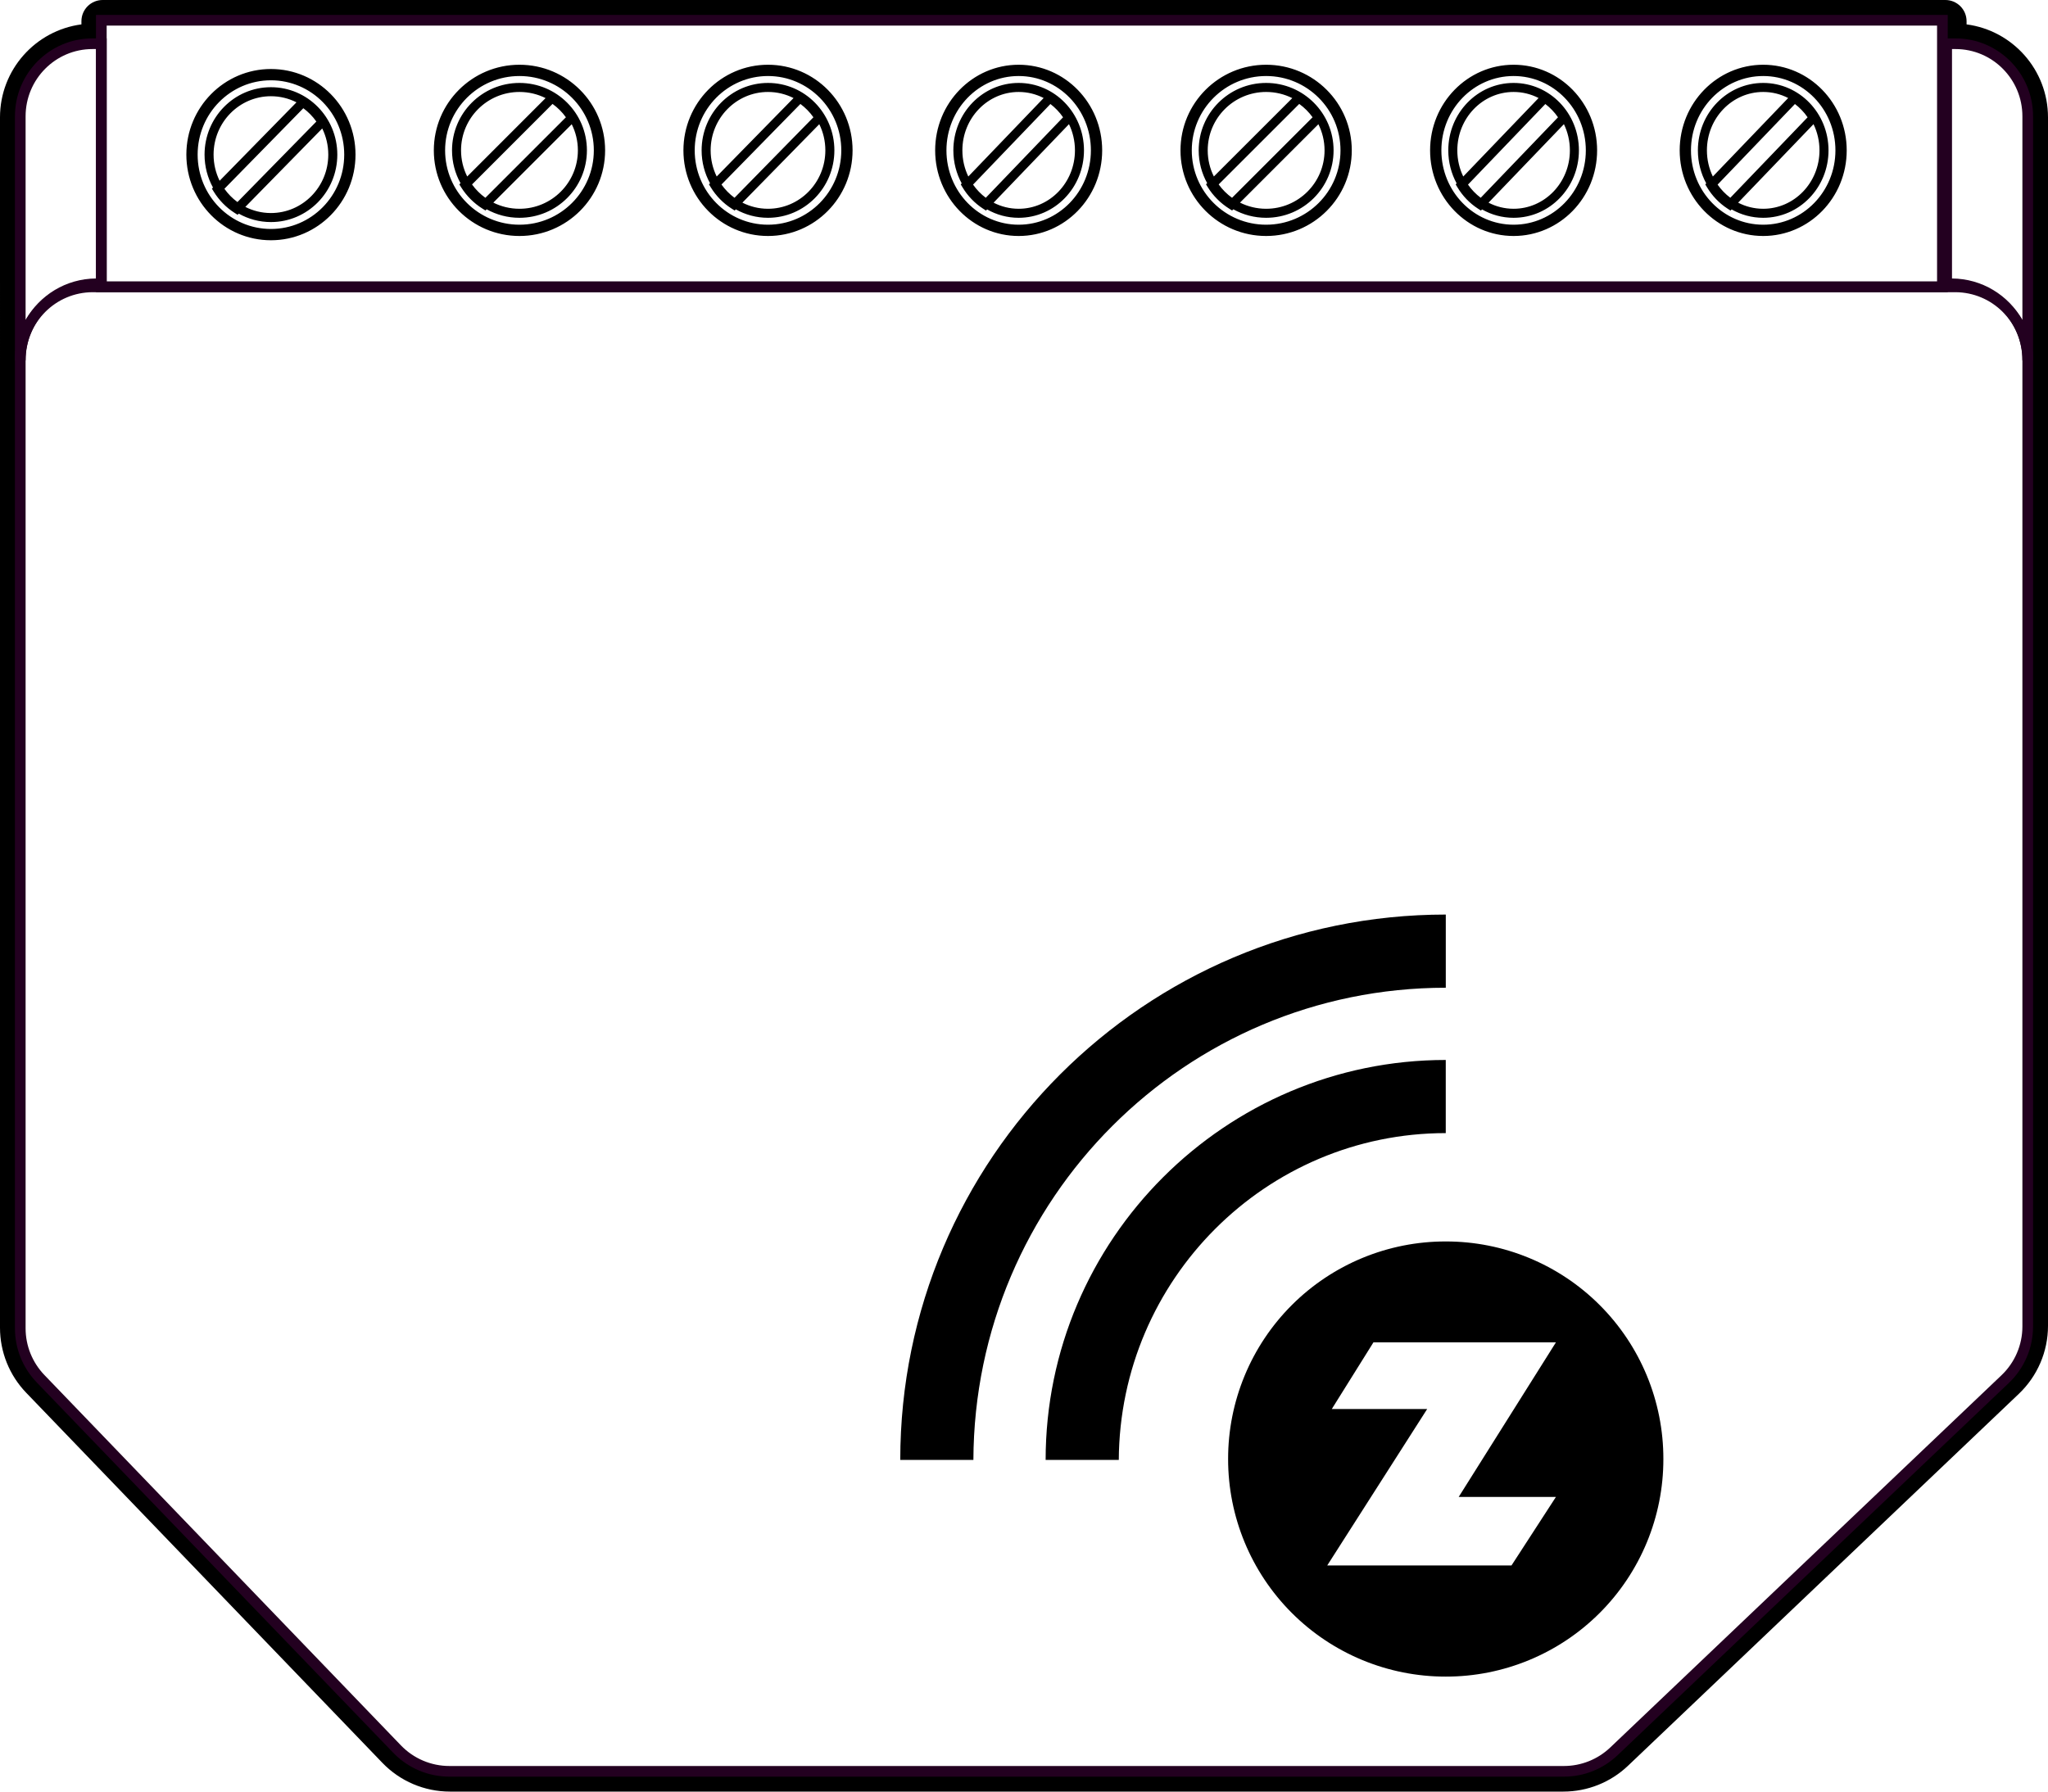
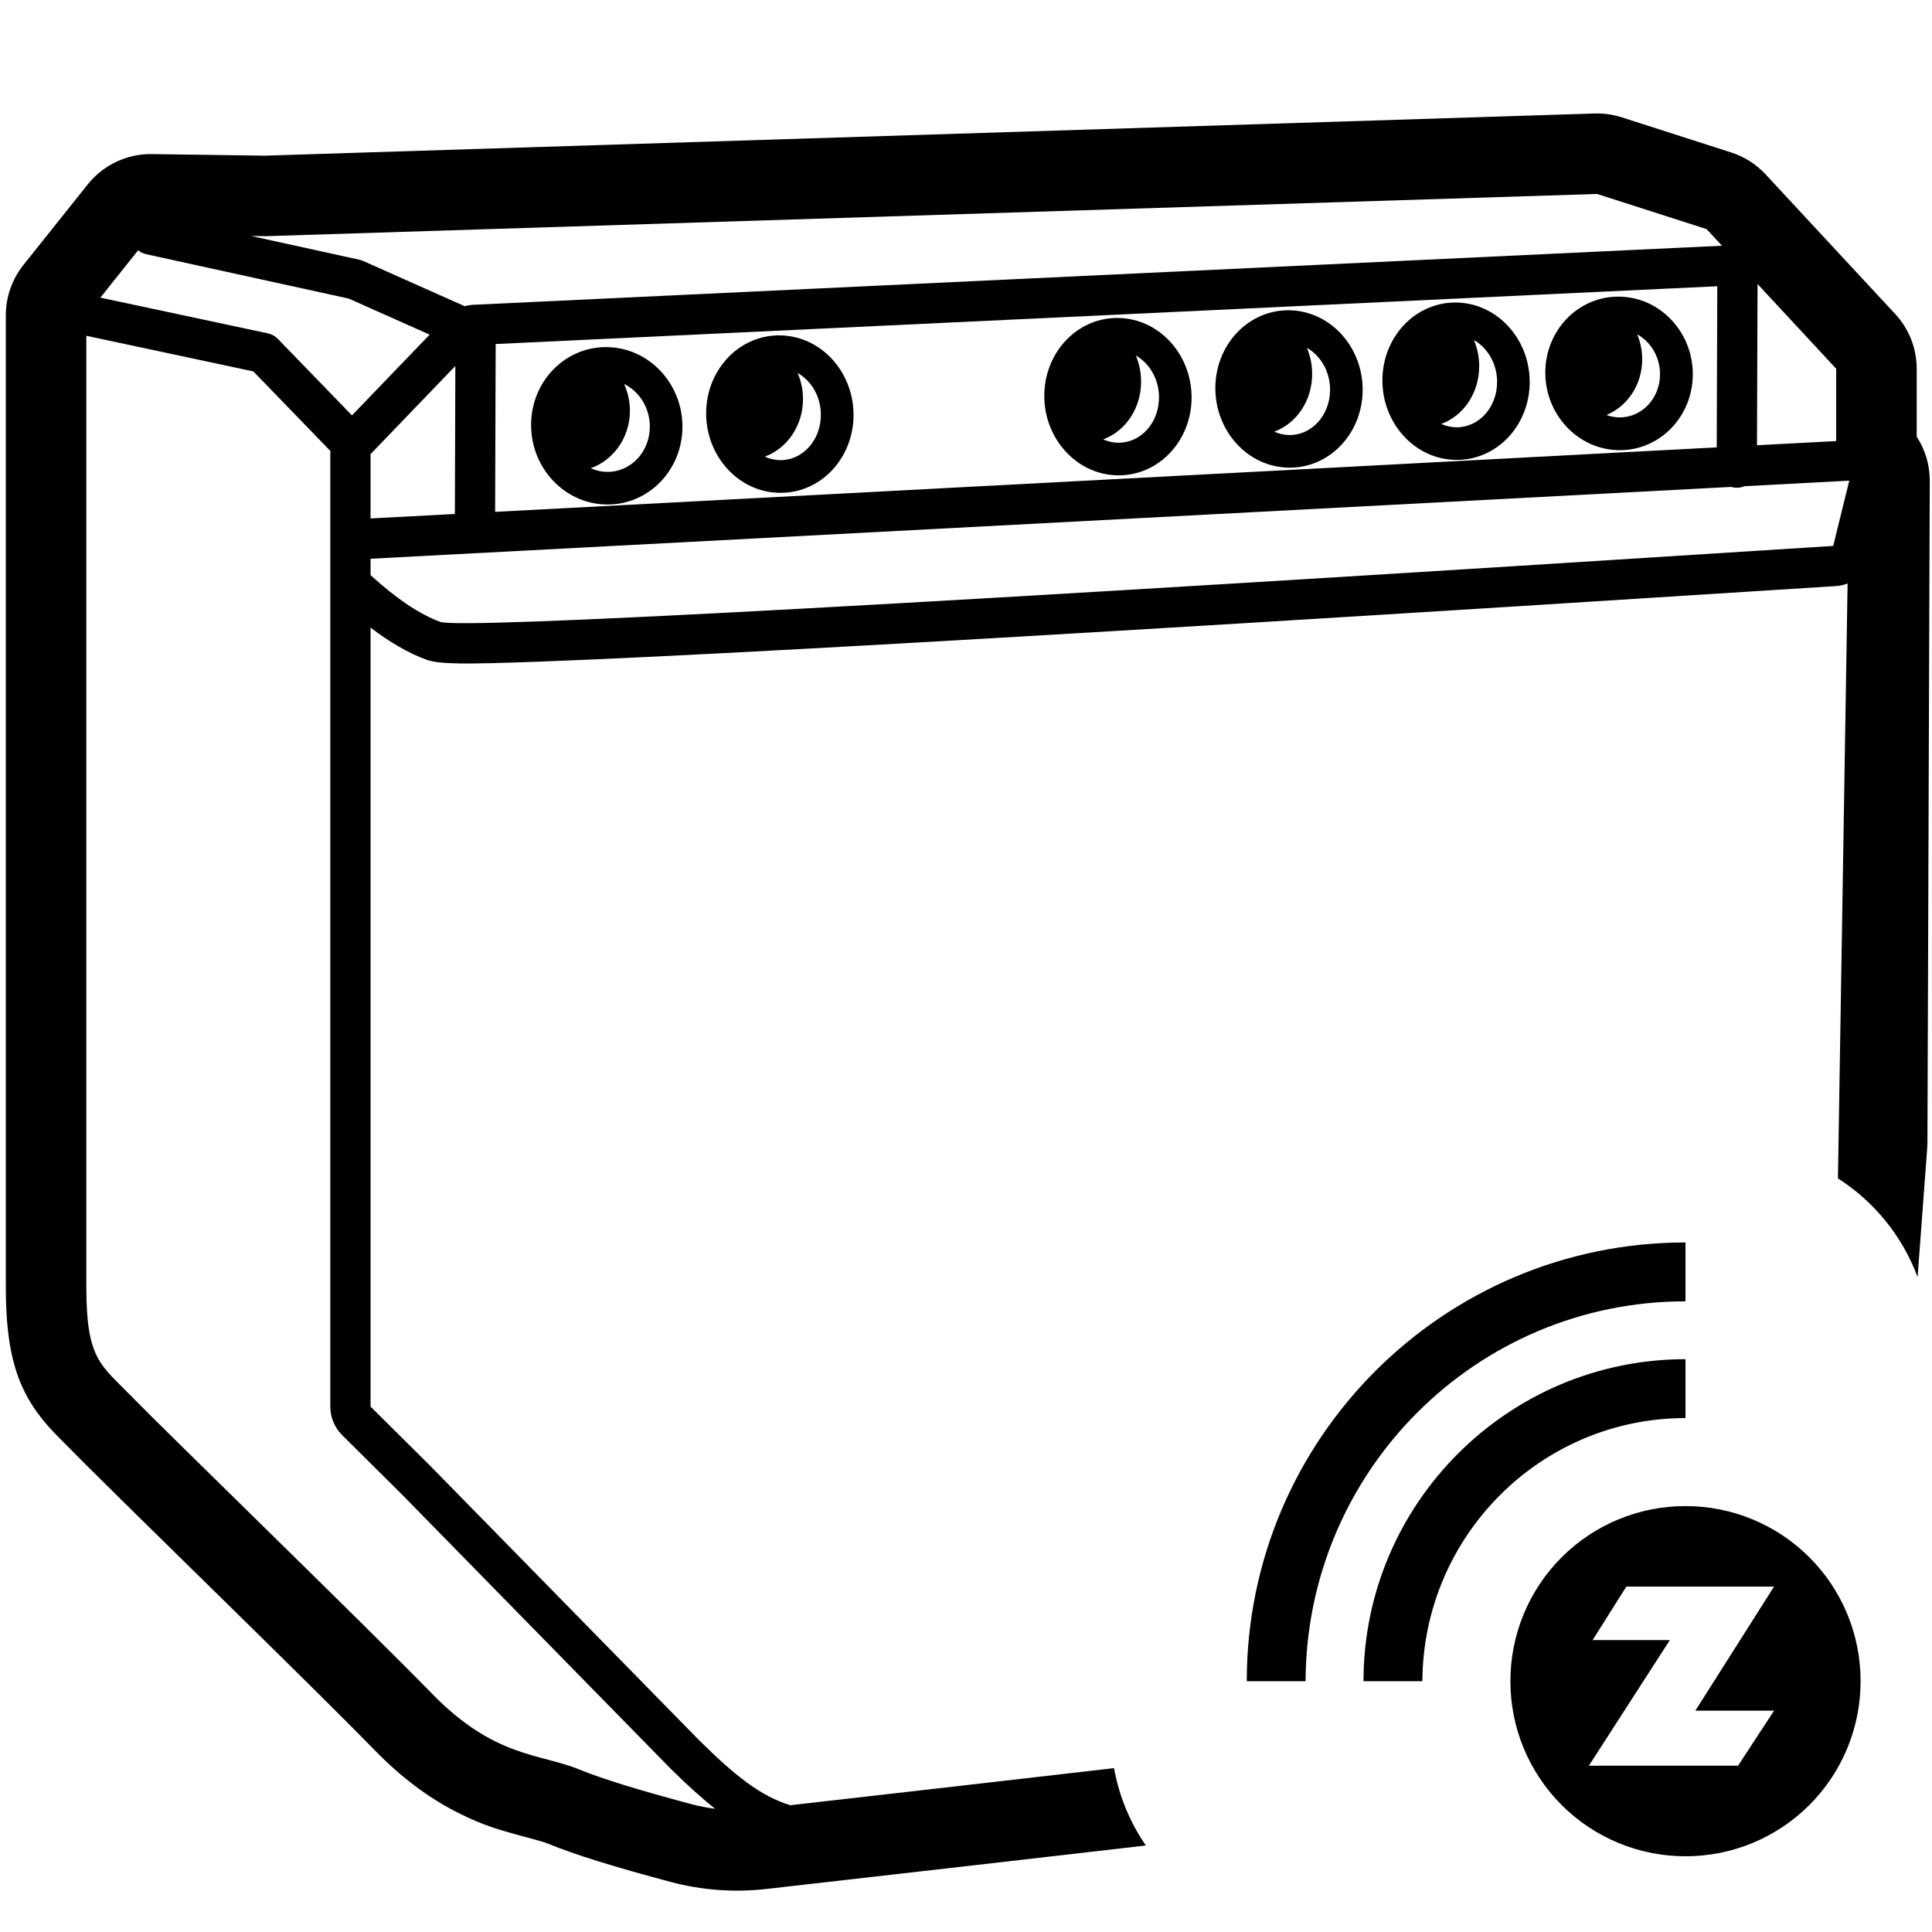
- <svg xmlns="http://www.w3.org/2000/svg" width="960px" height="840px" viewBox="0 0 960 840" version="1.1" id="svg105" xml:space="preserve">
-   <defs id="defs109" />
-   <g id="Shelly-2.5" stroke="none" stroke-width="1" fill="none" fill-rule="evenodd">
-     <path d="M921.833,11.433 C943.373,14.266 960,32.706 960,55.033 L960,621.633 C960,633.678 955.063,645.196 946.341,653.497 L763.129,827.886 C754.959,835.663 744.114,840 732.838,840 L210.908,840 C198.963,840 187.533,835.135 179.248,826.525 L12.29,653.012 C4.405,644.818 6.73521363e-14,633.885 8.56398024e-14,622.51 L0,168.675 L0.001,168.601 L0,55.033 C-1.78416255e-15,32.706 16.627,14.266 38.167,11.433 L38.167,9.95 C38.167,4.455 42.619,0 48.11,0 L911.89,0 C917.381,0 921.833,4.455 921.833,9.95 L921.833,11.433 Z M911.838,134.608 L911.838,10 L48.162,10 L48.162,134.608 L44.003,134.608 C26.124,134.608 11.468,148.415 10.104,165.954 C11.508,147.405 26.994,132.791 45.892,132.791 L48.057,132.791 L48.057,21.054 L44.003,21.054 C25.224,21.054 10,36.287 10,55.078 L10,168.632 C10,167.731 10.035,166.838 10,168.705 L10,622.485 C10,631.286 13.408,639.744 19.508,646.084 L186.446,819.575 C192.856,826.236 201.699,830 210.941,830 L732.807,830 C741.532,830 749.922,826.645 756.243,820.628 L939.433,646.261 C946.18,639.838 950,630.927 950,621.608 L950,55.078 C950,36.287 934.776,21.054 915.997,21.054 L911.943,21.054 L911.943,132.791 L914.108,132.791 C933.006,132.791 948.492,147.405 949.896,165.954 C948.532,148.415 933.876,134.608 915.997,134.608 L911.838,134.608 Z" id="Combined-Shape" fill="#000000" fill-rule="nonzero" />
-     <path d="M210.662,833 C200.728,833 191.222,828.955 184.332,821.796 L17.221,648.16 C10.663,641.347 7,632.256 7,622.798 L7,168.567 C7,148.371 23.365,132 43.551,132 L916.449,132 C936.635,132 953,148.371 953,168.567 L953,621.921 C953,631.936 948.894,641.512 941.641,648.415 L758.261,822.928 C751.466,829.394 742.447,833 733.069,833 L210.662,833 Z M754.812,819.312 L938.202,644.785 C944.459,638.831 948,630.571 948,621.932 L948,168.541 C948,151.121 933.885,137 916.474,137 L43.526,137 C26.115,137 12,151.121 12,168.541 L12,622.809 C12,630.968 15.16,638.809 20.816,644.686 L187.936,818.336 C193.879,824.511 202.078,828 210.647,828 L733.084,828 C741.172,828 748.952,824.89 754.812,819.312 Z" id="Path" fill="#230020" fill-rule="nonzero" />
-     <path d="M910,135.581 L910,18 L916.642,18 C936.722,18 953,34.366 953,54.555 L953,169 L948,169 C948,150.543 933.118,135.581 914.761,135.581 L910,135.581 Z M915,130.568 C929.137,130.655 941.454,138.458 948,150 L948,54.539 C948,37.121 933.961,23 916.642,23 L915,23 L915,130.568 Z M50,135.581 L45.239,135.581 C26.882,135.581 12,150.543 12,169 L7,169 L7,54.555 C7,34.366 23.278,18 43.358,18 L50,18 L50,135.581 Z M45,23 L43.358,23 C26.039,23 12,37.121 12,54.539 L12,150 C18.546,138.458 30.863,130.655 45,130.568 L45,23 Z" id="path98" fill="#230020" fill-rule="nonzero" />
-     <path d="M45,7 L913,7 L913,137 L45,137 L45,7 Z M50,12 L50,132 L908,132 L908,12 L50,12 Z" id="path100" fill="#230020" fill-rule="nonzero" />
-     <path d="M850.086,58.215 L814.75,95.024 C818.289,96.855 822.28,97.884 826.5,97.884 C841.053,97.884 852.884,85.639 852.884,70.5 C852.884,66.081 851.876,61.909 850.086,58.215 Z M811.71,98.19 L811.194,98.728 L809.727,97.775 C807.822,96.537 806.019,95.04 804.411,93.364 C802.8,91.686 801.364,89.811 800.183,87.836 L799.356,86.45 L799.801,85.985 C797.306,81.407 795.884,76.124 795.884,70.5 C795.884,53.055 809.574,38.884 826.5,38.884 C843.424,38.884 857.116,53.056 857.116,70.5 C857.116,87.944 843.424,102.116 826.5,102.116 C821.134,102.116 816.093,100.692 811.71,98.19 Z M802.899,82.757 L838.21,45.956 C834.68,44.138 830.703,43.116 826.5,43.116 C811.944,43.116 800.116,55.36 800.116,70.5 C800.116,74.908 801.119,79.07 802.899,82.757 Z M811.087,92.728 L847.313,54.993 C846.457,53.748 845.523,52.602 844.513,51.567 C843.52,50.532 842.469,49.595 841.375,48.77 L805.122,86.553 C806.78,88.927 808.796,91.014 811.087,92.728 Z M733.086,58.215 L697.75,95.024 C701.289,96.855 705.28,97.884 709.5,97.884 C724.053,97.884 735.884,85.639 735.884,70.5 C735.884,66.081 734.876,61.909 733.086,58.215 Z M694.71,98.19 L694.194,98.728 L692.727,97.775 C690.822,96.537 689.019,95.04 687.411,93.364 C685.8,91.686 684.364,89.811 683.183,87.836 L682.356,86.45 L682.801,85.985 C680.306,81.407 678.884,76.124 678.884,70.5 C678.884,53.055 692.574,38.884 709.5,38.884 C726.424,38.884 740.116,53.056 740.116,70.5 C740.116,87.944 726.424,102.116 709.5,102.116 C704.134,102.116 699.093,100.692 694.71,98.19 Z M685.899,82.757 L721.21,45.956 C717.68,44.138 713.703,43.116 709.5,43.116 C694.944,43.116 683.116,55.36 683.116,70.5 C683.116,74.908 684.119,79.07 685.899,82.757 Z M694.087,92.728 L730.313,54.993 C729.457,53.748 728.523,52.602 727.513,51.567 C726.52,50.532 725.469,49.595 724.375,48.77 L688.122,86.553 C689.78,88.927 691.796,91.014 694.087,92.728 Z M501.086,58.215 L465.75,95.024 C469.289,96.855 473.28,97.884 477.5,97.884 C492.053,97.884 503.884,85.639 503.884,70.5 C503.884,66.081 502.876,61.909 501.086,58.215 Z M462.71,98.19 L462.194,98.728 L460.727,97.775 C458.822,96.537 457.019,95.04 455.411,93.364 C453.8,91.686 452.364,89.811 451.183,87.836 L450.356,86.45 L450.801,85.985 C448.306,81.407 446.884,76.124 446.884,70.5 C446.884,53.055 460.574,38.884 477.5,38.884 C494.424,38.884 508.116,53.056 508.116,70.5 C508.116,87.944 494.424,102.116 477.5,102.116 C472.134,102.116 467.093,100.692 462.71,98.19 Z M453.899,82.757 L489.21,45.956 C485.68,44.138 481.703,43.116 477.5,43.116 C462.944,43.116 451.116,55.36 451.116,70.5 C451.116,74.908 452.119,79.07 453.899,82.757 Z M462.087,92.728 L498.313,54.993 C497.457,53.748 496.523,52.602 495.513,51.567 C494.52,50.532 493.469,49.595 492.375,48.77 L456.122,86.553 C457.78,88.927 459.796,91.014 462.087,92.728 Z M384.041,58.231 L347.998,95.01 C351.611,96.849 355.688,97.884 360,97.884 C374.839,97.884 386.884,85.631 386.884,70.5 C386.884,66.088 385.86,61.921 384.041,58.231 Z M344.913,98.158 L344.376,98.706 L342.929,97.785 C340.986,96.55 339.149,95.054 337.508,93.38 C335.868,91.707 334.404,89.833 333.194,87.854 L332.335,86.447 L332.837,85.934 C330.319,81.368 328.884,76.104 328.884,70.5 C328.884,53.047 342.807,38.884 360,38.884 C377.193,38.884 391.116,53.047 391.116,70.5 C391.116,87.953 377.193,102.116 360,102.116 C354.525,102.116 349.381,100.68 344.913,98.158 Z M335.952,82.755 L371.975,45.977 C368.368,44.146 364.302,43.116 360,43.116 C345.161,43.116 333.116,55.369 333.116,70.5 C333.116,74.906 334.137,79.068 335.952,82.755 Z M344.303,92.733 L381.292,54.99 C380.421,53.753 379.472,52.613 378.448,51.582 C377.417,50.53 376.326,49.579 375.188,48.744 L338.192,86.516 C339.887,88.908 341.953,91.009 344.303,92.733 Z M267.996,58.246 L231.246,94.996 C234.933,96.844 239.094,97.884 243.499,97.884 C258.623,97.884 270.884,85.623 270.884,70.5 C270.884,66.095 269.844,61.933 267.996,58.246 Z M228.115,98.127 L227.556,98.686 L226.129,97.795 C224.151,96.56 222.278,95.067 220.608,93.396 C218.934,91.725 217.44,89.851 216.204,87.87 L215.315,86.444 L215.873,85.885 C213.332,81.332 211.884,76.085 211.884,70.5 C211.884,53.039 226.038,38.884 243.499,38.884 C260.96,38.884 275.116,53.039 275.116,70.5 C275.116,87.961 260.96,102.116 243.499,102.116 C237.914,102.116 232.668,100.668 228.115,98.127 Z M219.003,82.753 L255.739,45.997 C252.056,44.154 247.898,43.116 243.499,43.116 C228.375,43.116 216.116,55.376 216.116,70.5 C216.116,74.905 217.156,79.066 219.003,82.753 Z M227.518,92.739 L265.27,54.987 C264.388,53.76 263.423,52.625 262.381,51.598 C261.312,50.529 260.182,49.565 259.001,48.721 L221.261,86.482 C222.994,88.89 225.109,91.005 227.518,92.739 Z M578.115,98.127 L577.547,98.696 L576.115,97.786 C574.078,96.492 572.222,95.012 570.608,93.374 C568.901,91.67 567.415,89.813 566.199,87.839 L565.321,86.415 L565.865,85.87 C563.329,81.32 561.884,76.079 561.884,70.5 C561.884,53.04 576.039,38.884 593.499,38.884 C610.962,38.884 625.116,53.039 625.116,70.5 C625.116,87.961 610.962,102.116 593.499,102.116 C587.915,102.116 582.668,100.668 578.115,98.127 Z M581.246,94.996 C584.933,96.844 589.095,97.884 593.499,97.884 C608.624,97.884 620.884,85.624 620.884,70.5 C620.884,66.095 619.844,61.933 617.996,58.246 L581.246,94.996 Z M605.753,46.004 C602.066,44.156 597.904,43.116 593.499,43.116 C578.377,43.116 566.116,55.377 566.116,70.5 C566.116,74.899 567.154,79.056 568.997,82.74 L605.753,46.004 Z M571.253,86.47 C572.988,88.883 575.106,91.002 577.518,92.739 L615.275,54.982 C614.418,53.785 613.451,52.646 612.402,51.598 C611.354,50.549 610.214,49.582 609.018,48.724 L571.253,86.47 Z M151.041,60.231 L114.998,97.01 C118.611,98.849 122.687,99.884 127,99.884 C141.838,99.884 153.884,87.631 153.884,72.5 C153.884,68.088 152.86,63.921 151.041,60.231 Z M111.912,100.158 L111.376,100.706 L109.929,99.785 C107.986,98.55 106.149,97.054 104.508,95.38 C102.864,93.702 101.398,91.828 100.193,89.852 L99.336,88.446 L99.837,87.934 C97.319,83.369 95.884,78.104 95.884,72.5 C95.884,55.047 109.806,40.884 127,40.884 C144.191,40.884 158.116,55.048 158.116,72.5 C158.116,89.952 144.191,104.116 127,104.116 C121.524,104.116 116.38,102.68 111.912,100.158 Z M102.951,84.755 L138.975,47.977 C135.368,46.146 131.301,45.116 127,45.116 C112.16,45.116 100.116,57.368 100.116,72.5 C100.116,76.906 101.137,81.068 102.951,84.755 Z M111.303,94.734 L148.291,56.99 C147.421,55.753 146.471,54.613 145.446,53.582 C144.415,52.531 143.325,51.58 142.188,50.745 L105.191,88.517 C106.887,90.908 108.953,93.009 111.303,94.734 Z M166.645,72.5 C166.645,94.663 148.903,112.645 127.001,112.645 C105.097,112.645 87.355,94.664 87.355,72.5 C87.355,50.336 105.097,32.355 127.001,32.355 C148.903,32.355 166.645,50.337 166.645,72.5 Z M161.355,72.5 C161.355,53.243 145.965,37.645 127.001,37.645 C108.035,37.645 92.645,53.242 92.645,72.5 C92.645,91.758 108.035,107.355 127.001,107.355 C145.965,107.355 161.355,91.757 161.355,72.5 Z M553.355,70.5 C553.355,48.329 571.329,30.355 593.499,30.355 C615.671,30.355 633.645,48.328 633.645,70.5 C633.645,92.672 615.671,110.645 593.499,110.645 C571.329,110.645 553.355,92.671 553.355,70.5 Z M558.645,70.5 C558.645,89.75 574.251,105.355 593.499,105.355 C612.749,105.355 628.355,89.75 628.355,70.5 C628.355,51.25 612.749,35.645 593.499,35.645 C574.251,35.645 558.645,51.25 558.645,70.5 Z M283.645,70.5 C283.645,92.672 265.671,110.645 243.499,110.645 C221.329,110.645 203.355,92.671 203.355,70.5 C203.355,48.329 221.329,30.355 243.499,30.355 C265.671,30.355 283.645,48.328 283.645,70.5 Z M278.355,70.5 C278.355,51.25 262.749,35.645 243.499,35.645 C224.251,35.645 208.645,51.25 208.645,70.5 C208.645,89.75 224.251,105.355 243.499,105.355 C262.749,105.355 278.355,89.75 278.355,70.5 Z M399.645,70.5 C399.645,92.664 381.904,110.645 360,110.645 C338.096,110.645 320.355,92.664 320.355,70.5 C320.355,48.336 338.096,30.355 360,30.355 C381.904,30.355 399.645,48.336 399.645,70.5 Z M394.355,70.5 C394.355,51.242 378.966,35.645 360,35.645 C341.034,35.645 325.645,51.242 325.645,70.5 C325.645,89.758 341.034,105.355 360,105.355 C378.966,105.355 394.355,89.758 394.355,70.5 Z M516.645,70.5 C516.645,92.656 499.135,110.645 477.501,110.645 C455.865,110.645 438.355,92.656 438.355,70.5 C438.355,48.344 455.865,30.355 477.501,30.355 C499.135,30.355 516.645,48.344 516.645,70.5 Z M511.355,70.5 C511.355,51.235 496.181,35.645 477.501,35.645 C458.819,35.645 443.645,51.234 443.645,70.5 C443.645,89.766 458.819,105.355 477.501,105.355 C496.181,105.355 511.355,89.765 511.355,70.5 Z M748.645,70.5 C748.645,92.656 731.135,110.645 709.501,110.645 C687.865,110.645 670.355,92.656 670.355,70.5 C670.355,48.344 687.865,30.355 709.501,30.355 C731.135,30.355 748.645,48.344 748.645,70.5 Z M743.355,70.5 C743.355,51.235 728.181,35.645 709.501,35.645 C690.819,35.645 675.645,51.234 675.645,70.5 C675.645,89.766 690.819,105.355 709.501,105.355 C728.181,105.355 743.355,89.765 743.355,70.5 Z M865.645,70.5 C865.645,92.656 848.135,110.645 826.501,110.645 C804.865,110.645 787.355,92.656 787.355,70.5 C787.355,48.344 804.865,30.355 826.501,30.355 C848.135,30.355 865.645,48.344 865.645,70.5 Z M860.355,70.5 C860.355,51.235 845.181,35.645 826.501,35.645 C807.819,35.645 792.645,51.234 792.645,70.5 C792.645,89.766 807.819,105.355 826.501,105.355 C845.181,105.355 860.355,89.765 860.355,70.5 Z" id="path102" fill="#000000" fill-rule="nonzero" />
+ <svg xmlns="http://www.w3.org/2000/svg" width="960px" height="960px" viewBox="0 0 960 960" version="1.1">
+   <g stroke="none" fill="none" fill-rule="nonzero">
+     <path id="7" d="M804.003,147.396 L804.613,147.399 C824.901,147.68 841.145,165.004 841.145,185.938 C841.145,206.957 824.767,223.97 804.387,223.688 C784.099,223.407 767.855,206.083 767.855,185.149 C767.855,164.551 783.584,147.799 803.395,147.403 L804.003,147.396 Z M813.488,166.113 L813.526,166.201 C815.116,169.979 816,174.154 816,178.534 C816,191.153 808.662,201.861 798.246,206.22 C800.255,206.956 802.396,207.369 804.613,207.399 C815.713,207.553 824.855,198.057 824.855,185.938 C824.855,177.286 820.192,169.795 813.488,166.113 Z" fill="#000000" />
+     <path id="6" d="M723.001,150.321 L723.612,150.324 C743.937,150.605 760.099,168.409 760.099,189.817 C760.099,211.307 743.806,228.803 723.388,228.521 C703.063,228.239 686.901,210.436 686.901,189.028 C686.901,167.967 702.548,150.743 722.392,150.328 L723.001,150.321 Z M732.392,168.995 L732.534,169.334 C734.118,173.196 735,177.469 735,181.955 C735,195.358 727.129,206.641 716.166,210.642 C718.485,211.694 720.999,212.288 723.612,212.324 C734.674,212.477 743.901,202.568 743.901,189.817 C743.901,180.677 739.154,172.818 732.392,168.995 Z" fill="#000000" />
+     <path id="5" d="M640.001,154.172 L640.612,154.175 C660.937,154.456 677.099,172.26 677.099,193.668 C677.099,215.158 660.806,232.654 640.388,232.372 C620.063,232.09 603.901,214.287 603.901,192.879 C603.901,171.818 619.548,154.594 639.392,154.179 L640.001,154.172 Z M649.392,172.846 L649.534,173.185 C651.118,177.047 652,181.32 652,185.806 C652,199.209 644.129,210.492 633.166,214.493 C635.485,215.545 637.999,216.139 640.612,216.175 C651.674,216.328 660.901,206.419 660.901,193.668 C660.901,184.528 656.154,176.669 649.392,172.846 Z" fill="#000000" />
+     <path id="4" d="M555.001,157.995 L555.612,157.998 C575.937,158.28 592.099,176.083 592.099,197.491 C592.099,218.981 575.806,236.478 555.388,236.195 C535.063,235.913 518.901,218.11 518.901,196.702 C518.901,175.642 534.548,158.417 554.392,158.002 L555.001,157.995 Z M564.392,176.669 L564.534,177.009 C566.118,180.87 567,185.143 567,189.629 C567,203.033 559.128,214.316 548.165,218.317 C550.484,219.369 552.999,219.962 555.612,219.998 C566.674,220.151 575.901,210.243 575.901,197.491 C575.901,188.351 571.154,180.492 564.392,176.669 Z" fill="#000000" />
+     <path id="2" d="M387.001,166.648 L387.612,166.651 C407.949,166.933 424.12,184.746 424.12,206.165 C424.12,227.667 407.818,245.173 387.388,244.89 C367.051,244.609 350.88,226.795 350.88,205.376 C350.88,184.305 366.536,167.07 386.392,166.656 L387.001,166.648 Z M396.336,185.336 L396.37,185.414 C398.058,189.345 399,193.713 399,198.303 C399,211.612 391.081,222.828 380.019,226.899 C382.377,227.995 384.943,228.614 387.612,228.651 C398.662,228.804 407.88,218.905 407.88,206.165 C407.88,197.012 403.116,189.145 396.336,185.336 Z" fill="#000000" />
+     <path id="1" d="M300.986,172.472 L301.612,172.475 C322.427,172.764 339.106,190.521 339.106,211.989 C339.106,233.541 322.294,250.974 301.388,250.685 C280.573,250.397 263.894,232.64 263.894,211.172 C263.894,190.05 280.04,172.885 300.363,172.479 L300.986,172.472 Z M310.098,190.782 L310.285,191.199 C312.027,195.138 313,199.513 313,204.112 C313,217.396 304.886,228.591 293.541,232.678 C296.04,233.8 298.767,234.436 301.612,234.475 C313.291,234.637 322.894,224.678 322.894,211.989 C322.894,202.568 317.599,194.457 310.098,190.782 Z" fill="#000000" />
+     <path d="M805.82,58.291 L860.215,75.757 C866.749,77.855 872.634,81.599 877.303,86.629 L941.71,156.017 C948.577,163.415 952.393,173.136 952.393,183.23 L952.393,216.98 L952.724,217.494 C956.545,223.539 958.79,230.676 958.889,238.323 L958.889,238.98 L957.734,567.584 C957.731,568.529 957.694,569.473 957.624,570.415 L952.845,634.56 C945.3,614.229 931.269,597.049 913.264,585.535 L918.06,289.945 C916.211,290.654 914.234,291.096 912.182,291.227 C686.503,305.688 515.955,316.065 400.516,322.358 C342.725,325.508 298.72,327.637 268.46,328.744 C231.303,330.104 218.33,330.169 211.814,327.77 C202.913,324.493 193.73,319.178 184.129,311.865 L184.129,698.937 C194.541,709.273 204.487,719.146 213.968,728.555 L347.36,864.683 C365.186,882.326 377.875,892.434 392.684,897.011 C456.258,889.774 509.884,883.63 553.562,878.579 C556.077,892.647 561.57,905.684 569.361,917.017 C520.161,922.72 457.328,929.918 380.718,938.63 C364.822,940.438 348.706,939.242 333.206,935.112 C305.563,927.746 285.677,921.596 272.712,916.27 C270.812,915.489 268.387,914.745 263.356,913.408 C246.7,908.981 240.508,907.022 229.506,901.7 C214.33,894.36 200.04,883.909 185.822,869.293 C173.95,857.09 151.768,835.101 116.408,800.362 C116.056,800.016 116.056,800.016 115.704,799.67 C112.69,796.71 104.803,788.968 96.146,780.471 L95.292,779.633 C94.008,778.372 92.71,777.099 91.411,775.824 L90.546,774.974 L89.315,773.766 C88.867,773.326 88.419,772.886 87.972,772.448 L87.081,771.573 C78.485,763.136 70.519,755.315 67.14,751.993 C56.596,741.627 48.967,734.095 43.729,728.869 L42.949,728.09 C42.864,728.005 42.78,727.921 42.697,727.838 L41.73,726.869 C39.859,724.994 38.373,723.488 37.235,722.316 C37.245,722.326 37.184,722.266 37.063,722.145 L36.921,722.005 C36.787,721.871 36.613,721.698 36.404,721.49 L36.138,721.225 L36.067,721.154 L35.682,720.77 C35.574,720.661 35.461,720.549 35.344,720.431 L34.594,719.681 C33.536,718.62 32.257,717.334 30.948,716.006 L30.456,715.507 C30.374,715.423 30.292,715.34 30.21,715.256 L29.717,714.755 C27.507,712.501 25.376,710.291 24.235,709.008 C8.274,691.059 2.895,672.172 2.895,639.27 L2.895,156.627 C2.895,147.56 5.975,138.763 11.631,131.676 L43.606,91.611 C51.317,81.949 63.063,76.395 75.424,76.566 L131.803,77.347 L792.323,56.396 C796.897,56.251 801.462,56.892 805.82,58.291 Z M42.894,166.852 L42.895,639.27 C42.895,675.832 49.962,677.999 65.936,694.455 C81.91,710.91 183.233,809.269 214.493,841.401 C245.752,873.534 268.2,871.171 287.913,879.271 C298.882,883.777 317.413,889.507 343.506,896.461 C347.417,897.503 351.383,898.274 355.377,898.771 C348.787,893.593 341.882,887.349 334.32,879.913 L333.291,878.898 C333.218,878.826 333.146,878.753 333.075,878.68 L199.769,742.642 L198.201,741.085 C189.787,732.734 181.011,724.022 171.872,714.95 L170.039,713.131 C166.256,709.376 164.129,704.267 164.129,698.937 L164.129,225.646 C164.129,225.133 164.149,224.622 164.188,224.113 L125.89,184.553 L42.894,166.852 Z M918.89,238.839 L866.844,241.588 C865.65,242.086 864.34,242.358 862.966,242.354 C861.988,242.35 861.043,242.207 860.15,241.942 L184.129,277.635 L184.129,285.78 C196.979,297.502 208.511,305.242 218.723,309.001 C228.935,312.761 459.662,300.183 910.903,271.268 L918.89,238.839 Z M226.258,181.849 L184.129,225.646 L184.129,257.606 L226.023,255.394 L226.258,181.849 Z M853.307,142.234 L246.281,170.946 C246.289,171.113 246.292,171.281 246.292,171.45 L246.027,254.338 L853.034,222.288 L853.307,142.234 Z M873.456,141.281 L873.278,141.29 C873.299,141.559 873.309,141.83 873.308,142.105 L873.038,221.232 L912.393,219.154 L912.393,183.23 L873.456,141.281 Z M68.63,124.379 L49.867,147.889 L133.042,165.63 C134.985,166.044 136.76,167.027 138.141,168.454 L174.884,206.407 L213.481,166.282 L173.301,148.373 L72.729,126.33 C71.178,125.99 69.791,125.308 68.63,124.379 Z M793.591,96.376 L132.167,117.355 L124.725,117.252 L178.582,129.057 C179.245,129.202 179.892,129.415 180.512,129.691 L230.912,152.155 C232.348,151.754 233.835,151.512 235.347,151.441 L855.652,122.1 L847.986,113.842 L793.591,96.376 Z" id="Combined-Shape" fill="#000000" />
+     <path id="zwave" d="M837.499,617.37 C717.223,617.37 619.512,715.087 619.512,835.37 L648.736,835.37 C649.117,730.996 733.525,646.622 837.512,646.622 L837.512,617.37 L837.499,617.37 Z M837.512,675.37 C749.375,675.37 677.512,747.219 677.512,835.37 L706.768,835.37 C707.15,763.14 765.675,704.631 837.512,704.631 L837.512,675.37 Z M837.518,748.37 C814.437,748.343 792.293,757.5 775.97,773.82 C759.648,790.139 750.488,812.282 750.512,835.364 C750.492,858.446 759.652,880.588 775.973,896.909 C792.295,913.23 814.437,922.39 837.518,922.37 C860.6,922.394 882.743,913.234 899.063,896.912 C915.383,880.59 924.539,858.445 924.512,835.364 C924.542,812.282 915.387,790.138 899.066,773.817 C882.745,757.495 860.6,748.34 837.518,748.37 L837.518,748.37 Z M808.122,788.37 L881.512,788.37 L842.4,850.032 L881.512,850.032 L863.631,877.37 L789.512,877.37 L829.725,814.96 L791.354,814.96 L808.109,788.37 L808.122,788.37 Z" fill="#000000" />
  </g>
-   <path d="m 677.699,428.797 c -141.087,0 -255.703,114.616 -255.703,255.703 h 34.281 C 456.724,562.073 555.735,463.107 677.714,463.107 V 428.797 Z m 0,68.174 c -103.319,0 -187.559,84.211 -187.559,187.529 h 34.295 c 0.447,-84.658 69.053,-153.234 153.264,-153.234 z m 0,85.09 A 101.903,101.903 0 0 0 575.677,684.067 101.932,101.932 0 0 0 677.699,786.089 101.903,101.903 0 0 0 779.706,684.067 101.873,101.873 0 0 0 677.699,582.061 Z m -33.878,47.307 h 85.522 l -45.578,72.481 h 45.578 l -20.837,32.134 h -86.372 l 46.86,-73.36 h -44.714 l 19.525,-31.255 z" id="path596" style="stroke-width:14.905" />
</svg>
